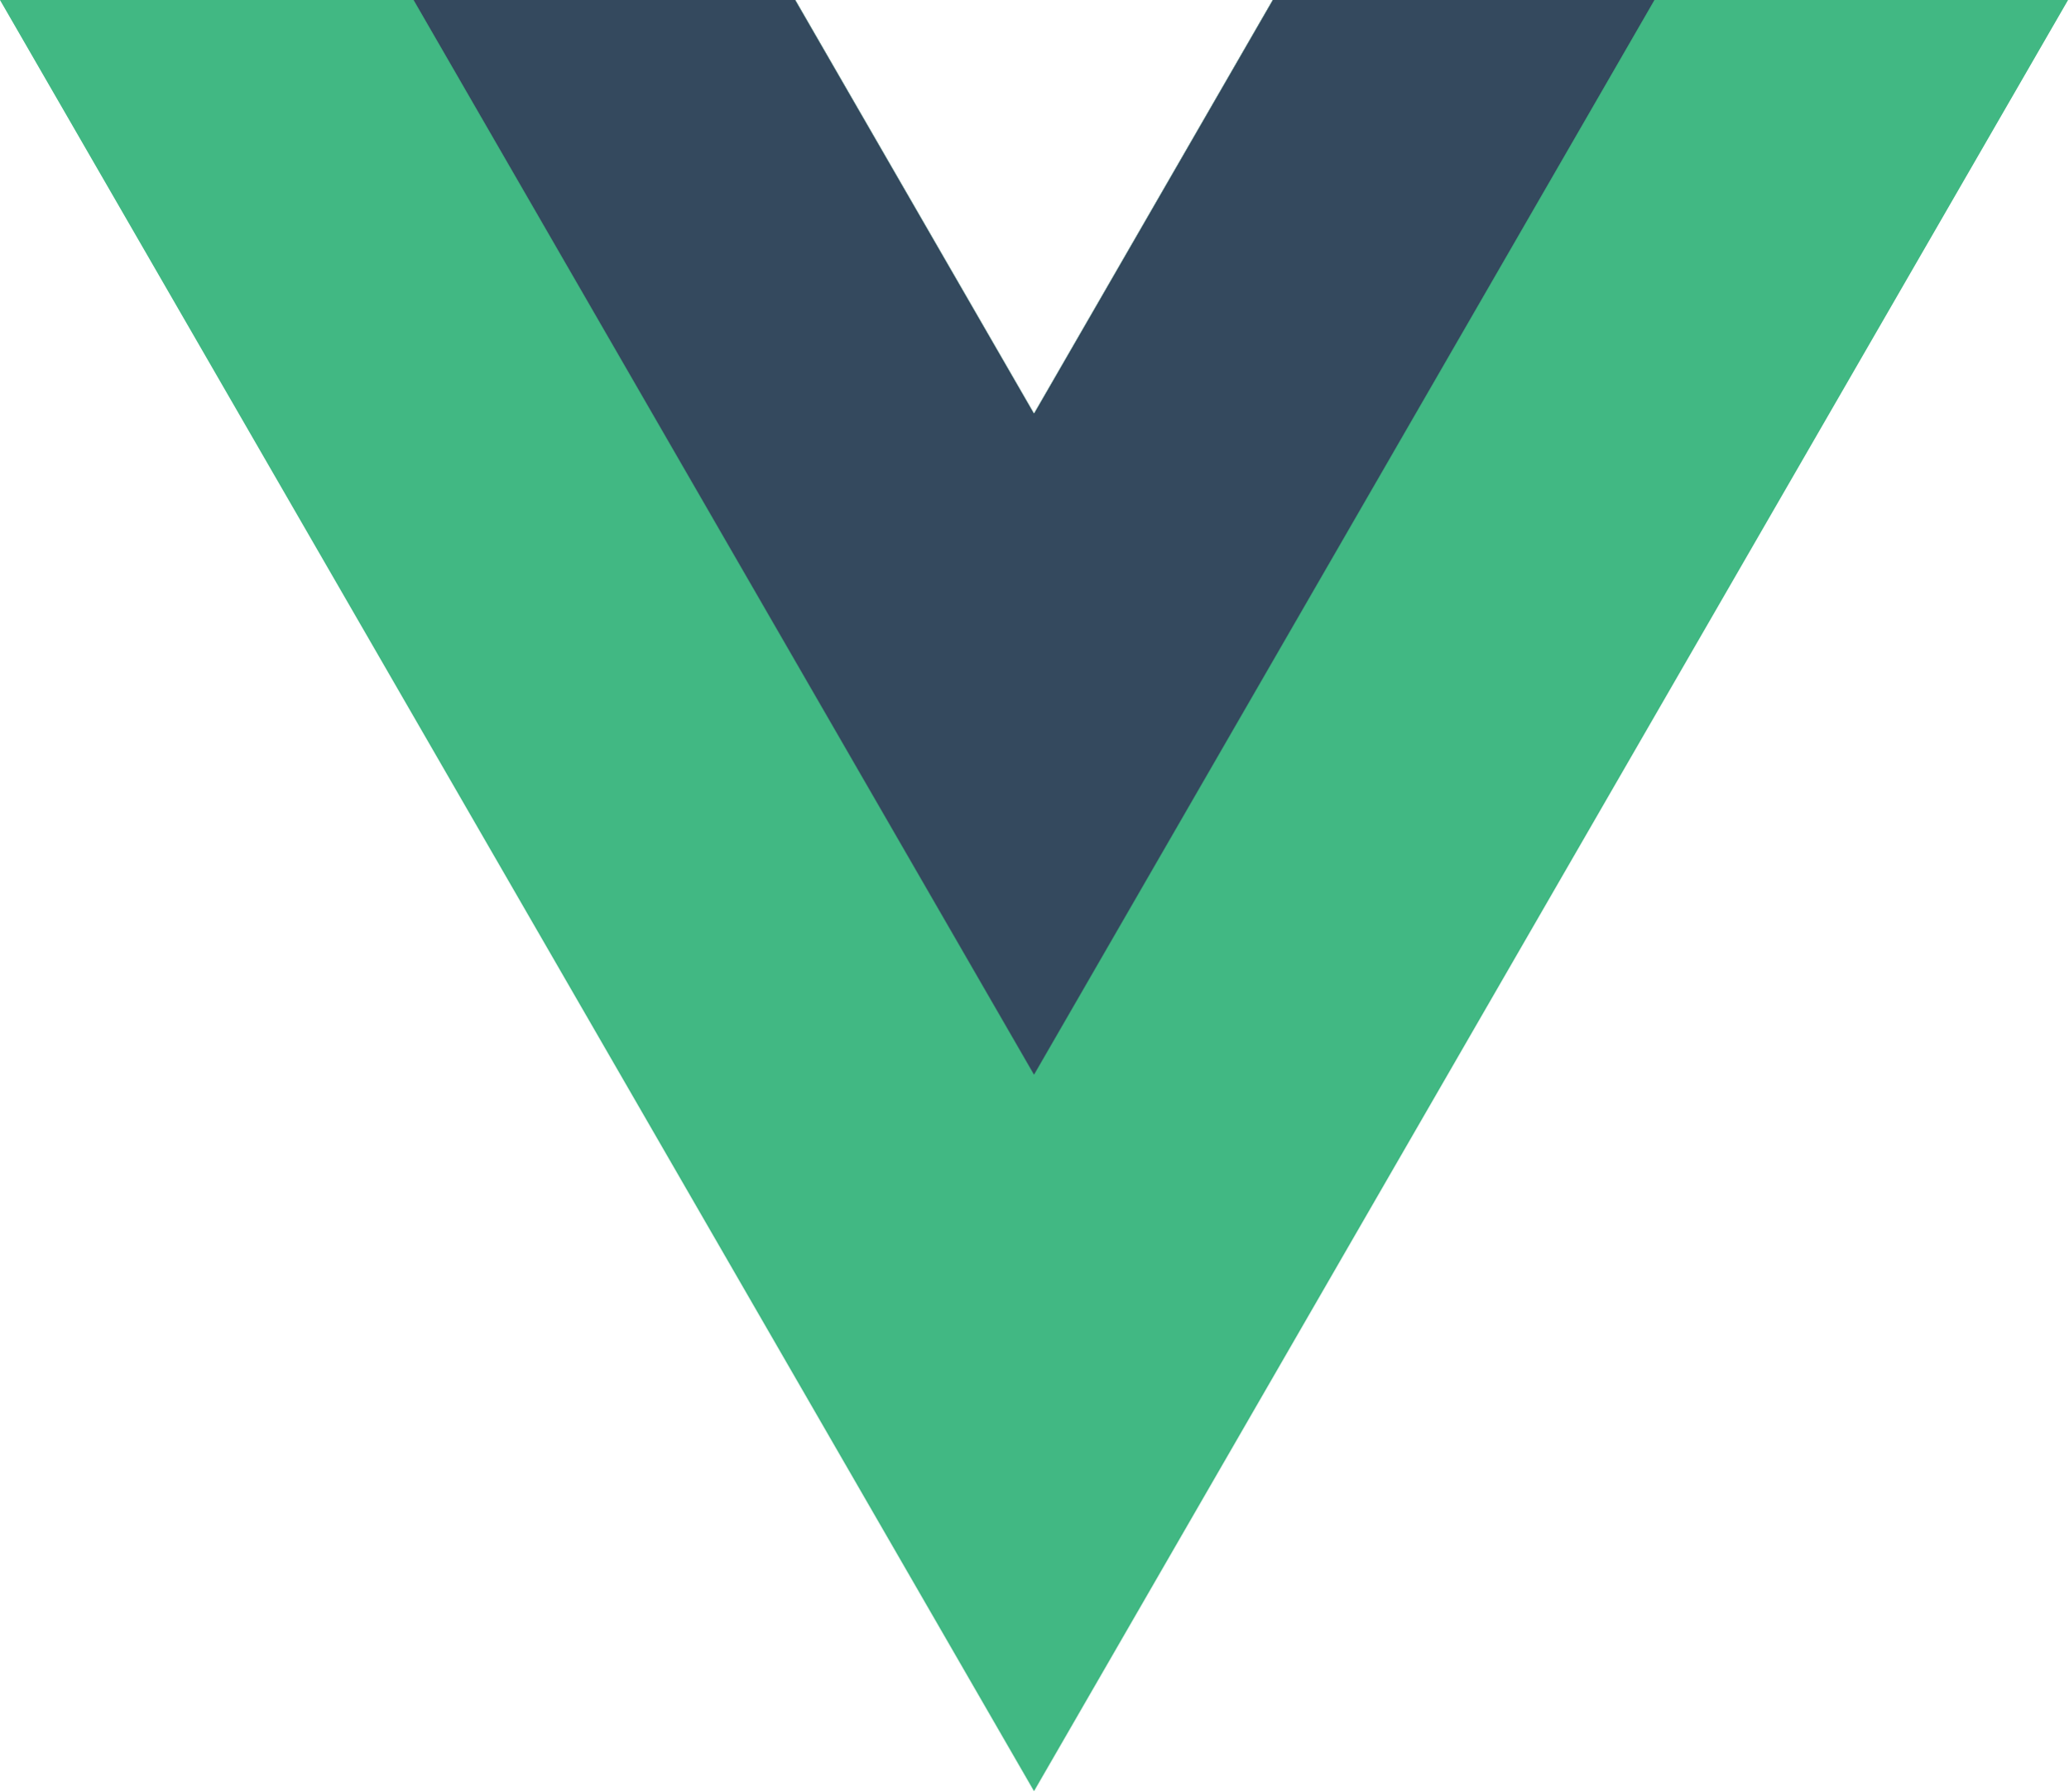
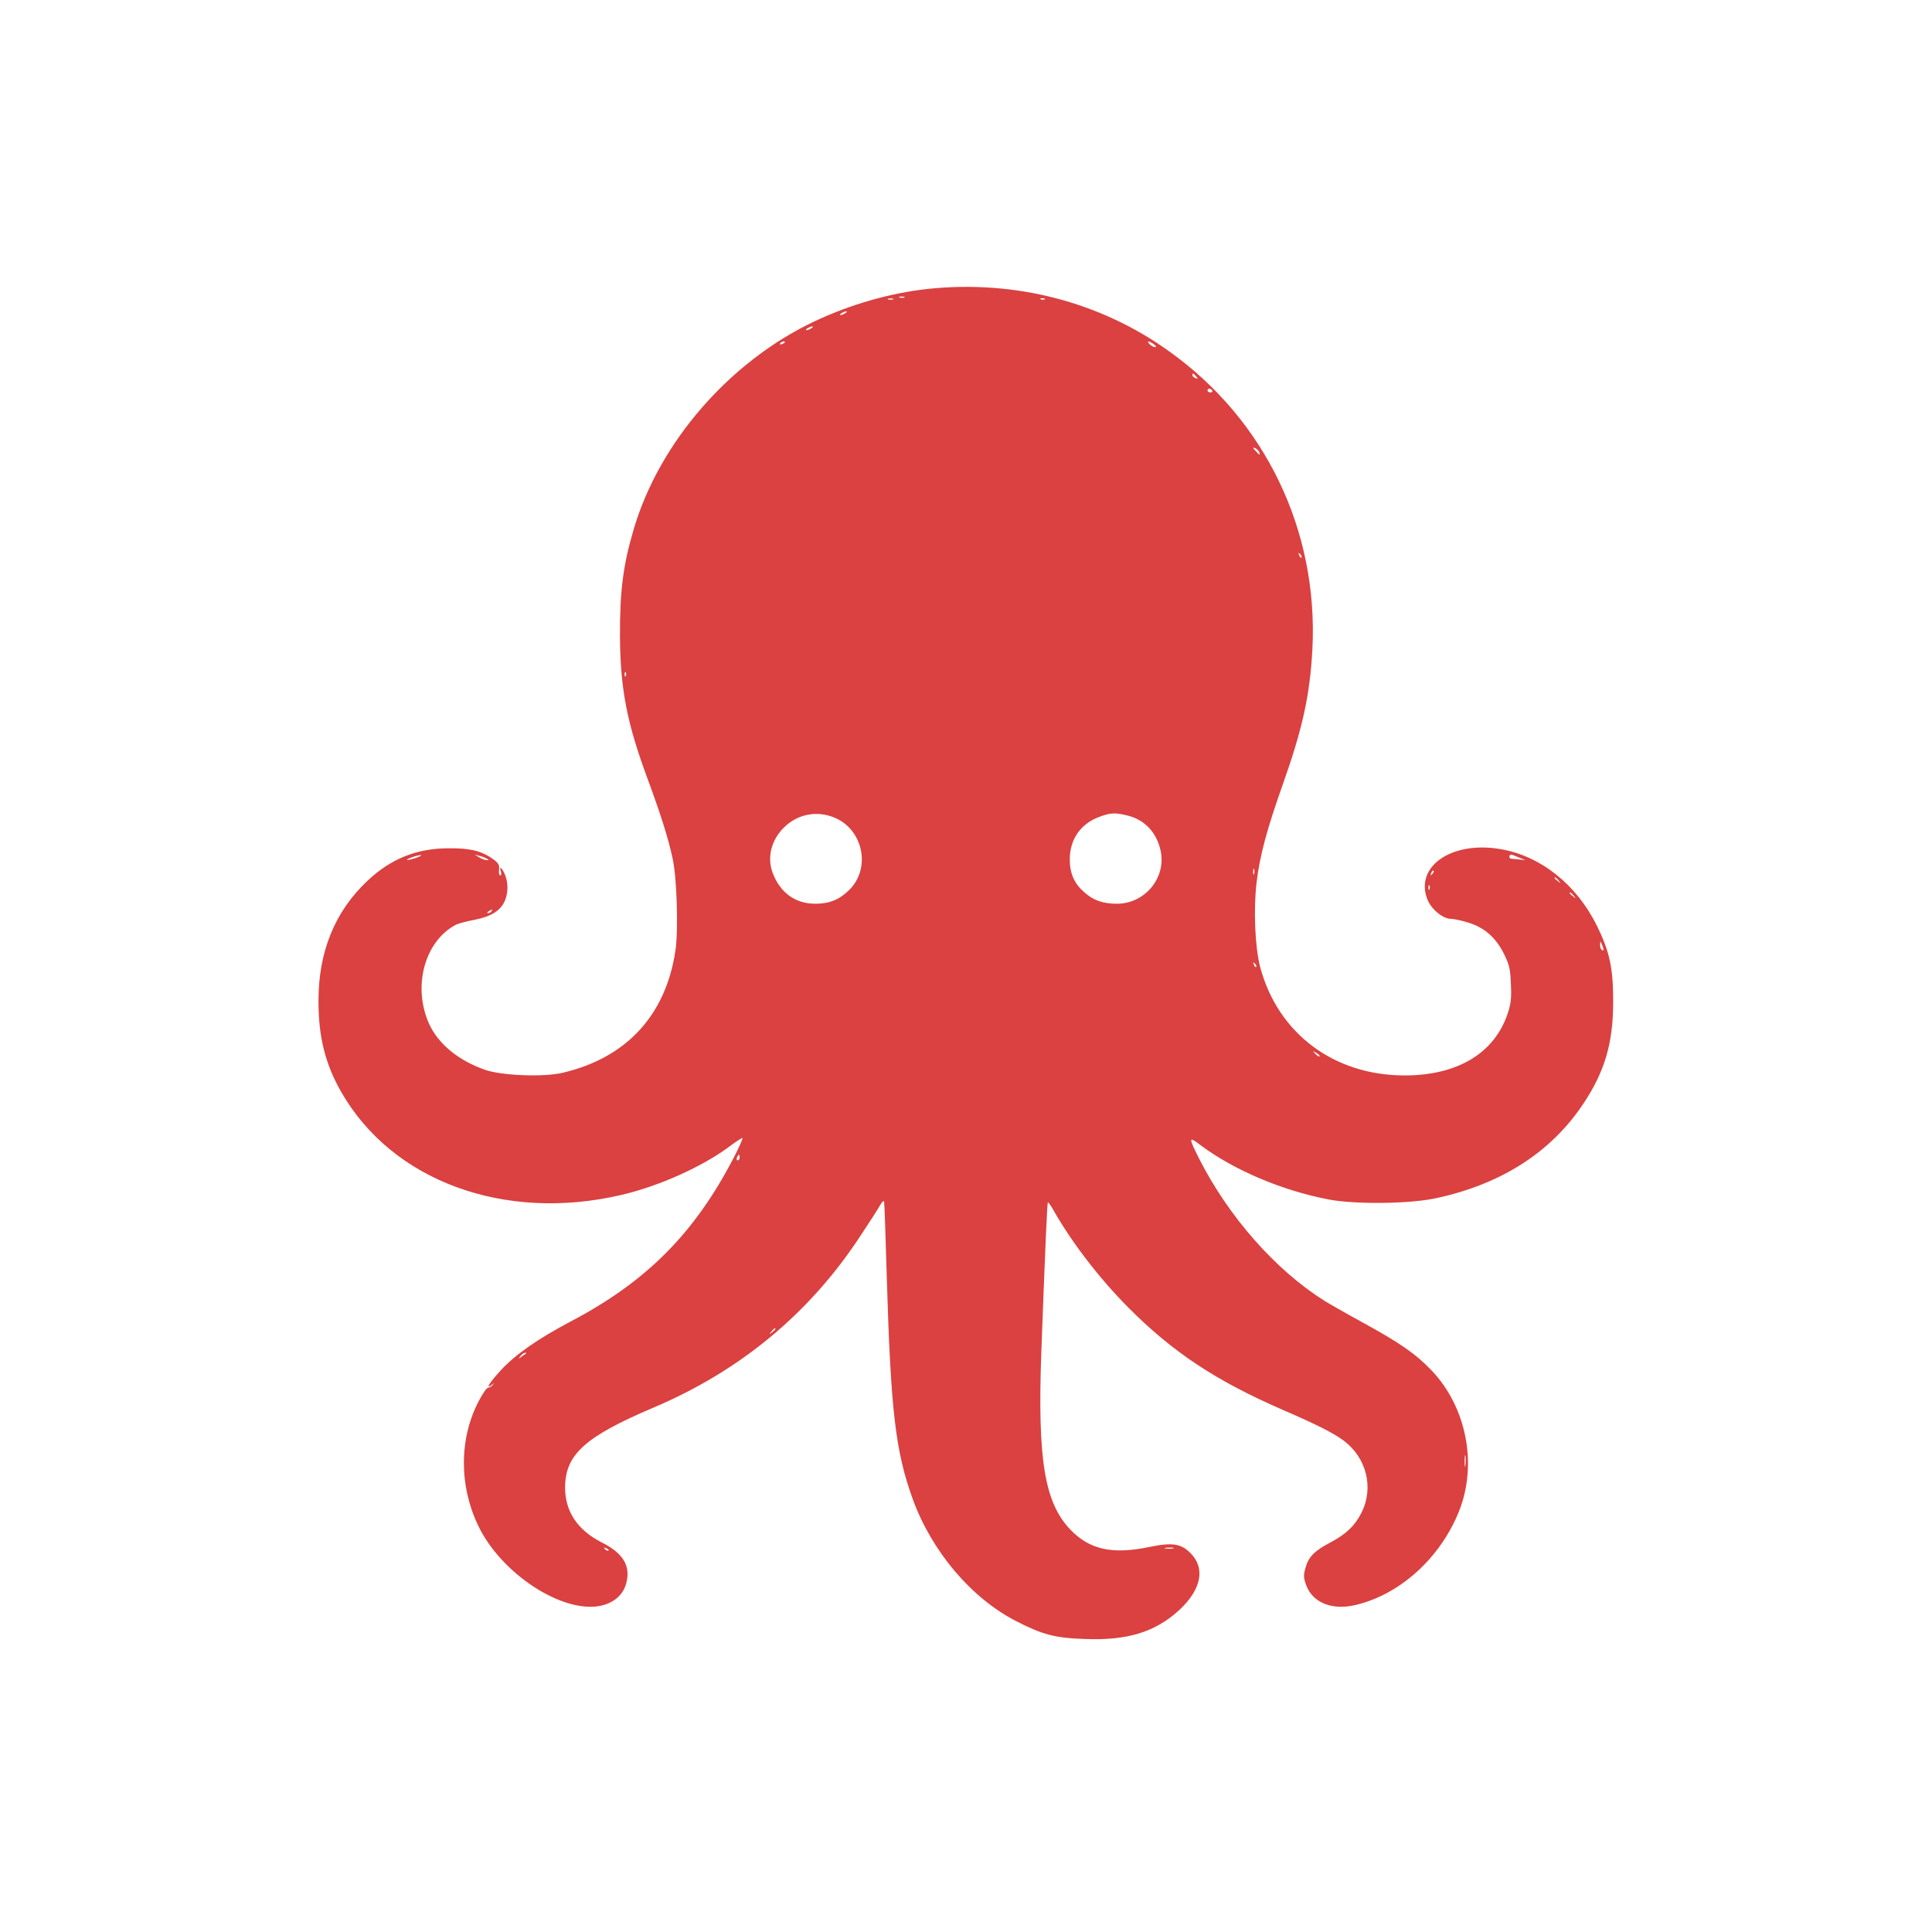
- <svg xmlns="http://www.w3.org/2000/svg" viewBox="0 0 261.76 226.69">
-   <path d="M161.096.001l-30.225 52.351L100.647.001H-.005l130.877 226.688L261.749.001z" fill="#41b883" />
-   <path d="M161.096.001l-30.225 52.351L100.647.001H52.346l78.526 136.01L209.398.001z" fill="#34495e" />
+ <svg xmlns="http://www.w3.org/2000/svg" version="1.0" width="1024ptpx" height="1024ptpx" viewBox="0 0 1024 1024" preserveAspectRatio="xMidYMid meet" transform="rotate(0) scale(1, 1)">
+   <g transform="translate(0,1024) scale(0.1,-0.1)" fill="#da4140" stroke="none">
+     <path d="M4921 8709 c-204 -22 -413 -82 -608 -174 -446 -212 -817 -638 -953 -1096 -58 -196 -75 -331 -74 -574 2 -279 37 -459 149 -760 70 -191 106 -305 130 -415 23 -105 31 -380 15 -488 -51 -343 -260 -569 -598 -648 -101 -24 -324 -15 -412 16 -140 49 -247 137 -295 242 -90 198 -25 440 142 527 12 6 56 18 99 26 87 17 138 49 160 101 18 43 18 96 0 139 -16 37 -32 49 -21 15 3 -11 2 -20 -4 -20 -5 0 -8 13 -6 30 3 24 -2 34 -28 54 -61 45 -123 61 -237 60 -171 0 -308 -55 -433 -173 -173 -163 -259 -376 -259 -636 0 -190 35 -332 119 -480 270 -475 866 -694 1488 -548 198 46 428 150 568 254 37 28 70 49 72 47 3 -2 -16 -45 -41 -94 -209 -407 -464 -665 -869 -878 -176 -93 -293 -175 -370 -258 -61 -67 -86 -106 -47 -77 15 11 15 11 4 -1 -7 -8 -18 -15 -25 -15 -7 0 -29 -31 -49 -70 -104 -197 -106 -447 -4 -660 120 -254 446 -468 649 -426 71 15 120 58 136 119 25 92 -16 160 -130 217 -128 65 -194 164 -194 291 1 175 105 269 470 424 457 194 824 497 1093 906 48 72 96 147 106 165 12 21 21 28 22 19 2 -8 8 -186 14 -395 21 -714 46 -928 139 -1184 101 -275 309 -521 546 -643 140 -72 208 -90 365 -95 226 -9 374 37 501 154 117 109 139 222 58 302 -50 50 -96 57 -221 31 -194 -40 -315 -13 -417 95 -135 143 -172 371 -152 933 20 541 31 795 35 799 2 3 16 -17 31 -44 96 -169 243 -360 395 -513 236 -237 463 -388 822 -544 178 -77 263 -120 319 -161 122 -91 162 -250 95 -383 -35 -69 -81 -113 -164 -157 -86 -45 -117 -77 -133 -136 -11 -40 -10 -53 5 -93 35 -92 139 -133 264 -102 234 56 447 250 545 496 99 248 40 551 -144 745 -85 89 -168 147 -371 258 -86 47 -175 98 -199 113 -260 164 -507 445 -664 754 -56 112 -56 119 6 72 178 -134 436 -243 684 -290 139 -26 427 -23 565 7 347 74 613 245 784 504 112 169 156 320 156 534 1 179 -18 269 -87 408 -108 218 -299 370 -513 405 -256 43 -452 -92 -385 -266 20 -52 82 -104 125 -104 16 0 57 -9 92 -20 86 -26 147 -80 190 -167 28 -57 33 -79 36 -158 4 -76 0 -105 -17 -157 -70 -210 -266 -328 -546 -328 -376 0 -672 223 -766 575 -27 103 -36 304 -19 446 16 140 55 285 140 524 104 294 143 471 156 715 32 627 -249 1213 -758 1577 -365 263 -817 380 -1277 332z m-128 -46 c-7 -2 -19 -2 -25 0 -7 3 -2 5 12 5 14 0 19 -2 13 -5z m-60 -10 c-7 -2 -19 -2 -25 0 -7 3 -2 5 12 5 14 0 19 -2 13 -5z m804 1 c-3 -3 -12 -4 -19 -1 -8 3 -5 6 6 6 11 1 17 -2 13 -5z m-1057 -74 c-8 -5 -19 -10 -25 -10 -5 0 -3 5 5 10 8 5 20 10 25 10 6 0 3 -5 -5 -10z m-180 -80 c-8 -5 -19 -10 -25 -10 -5 0 -3 5 5 10 8 5 20 10 25 10 6 0 3 -5 -5 -10z m-140 -74 c0 -2 -7 -7 -16 -10 -8 -3 -12 -2 -9 4 6 10 25 14 25 6z m1956 -11 c12 -9 14 -14 6 -15 -7 0 -20 7 -28 15 -20 19 -4 20 22 0z m224 -170 c11 -13 10 -14 -4 -9 -9 3 -16 10 -16 15 0 13 6 11 20 -6z m85 -75 c3 -5 -1 -10 -9 -10 -9 0 -16 5 -16 10 0 6 4 10 9 10 6 0 13 -4 16 -10z m249 -326 c7 -19 2 -18 -19 6 -16 17 -16 20 -3 15 9 -4 19 -13 22 -21z m224 -559 c-3 -3 -9 2 -12 12 -6 14 -5 15 5 6 7 -7 10 -15 7 -18z m-3581 -627 c-3 -8 -6 -5 -6 6 -1 11 2 17 5 13 3 -3 4 -12 1 -19z m1107 -752 c152 -64 193 -269 77 -383 -52 -51 -104 -73 -180 -73 -107 0 -188 60 -227 167 -29 82 -5 173 63 239 72 70 174 89 267 50z m1546 13 c95 -21 161 -90 182 -190 29 -142 -83 -278 -231 -279 -74 0 -124 17 -172 59 -54 46 -79 100 -79 176 0 105 56 187 153 224 60 23 84 25 147 10z m-3760 -224 c-19 -7 -42 -13 -50 -13 -8 0 1 6 20 13 19 7 42 13 50 13 8 0 -1 -6 -20 -13z m370 -6 c13 -7 13 -8 0 -8 -8 0 -26 6 -40 15 l-25 15 25 -7 c14 -3 32 -10 40 -15z m5471 6 l34 -14 -35 4 c-19 2 -38 4 -42 4 -11 1 -10 21 1 21 5 0 24 -7 42 -15z m-1404 -87 c-3 -7 -5 -2 -5 12 0 14 2 19 5 13 2 -7 2 -19 0 -25z m944 -1 c-10 -9 -11 -8 -5 6 3 10 9 15 12 12 3 -3 0 -11 -7 -18z m670 -34 c13 -16 12 -17 -3 -4 -10 7 -18 15 -18 17 0 8 8 3 21 -13z m-684 -45 c-3 -8 -6 -5 -6 6 -1 11 2 17 5 13 3 -3 4 -12 1 -19z m764 -35 c13 -16 12 -17 -3 -4 -10 7 -18 15 -18 17 0 8 8 3 21 -13z m-5736 -83 c-3 -5 -12 -10 -18 -10 -7 0 -6 4 3 10 19 12 23 12 15 0z m5894 -203 c1 -5 -3 -5 -9 -2 -5 3 -10 16 -9 28 0 21 1 21 9 2 5 -11 9 -24 9 -28z m-1841 -92 c-3 -3 -9 2 -12 12 -6 14 -5 15 5 6 7 -7 10 -15 7 -18z m336 -474 c-2 -3 -12 3 -22 13 -16 17 -16 18 5 5 12 -7 20 -15 17 -18z m-3074 -536 c0 -8 -4 -15 -10 -15 -5 0 -7 7 -4 15 4 8 8 15 10 15 2 0 4 -7 4 -15z m190 -909 c0 -2 -8 -10 -17 -17 -16 -13 -17 -12 -4 4 13 16 21 21 21 13z m-1321 -129 c-2 -1 -13 -9 -24 -17 -19 -14 -19 -14 -6 3 7 9 18 17 24 17 6 0 8 -1 6 -3z m4978 -594 c-2 -16 -4 -5 -4 22 0 28 2 40 4 28 2 -13 2 -35 0 -50z m-4542 -451 c-3 -3 -11 0 -18 7 -9 10 -8 11 6 5 10 -3 15 -9 12 -12z m2993 11 c-10 -2 -28 -2 -40 0 -13 2 -5 4 17 4 22 1 32 -1 23 -4z" />
+   </g>
</svg>
